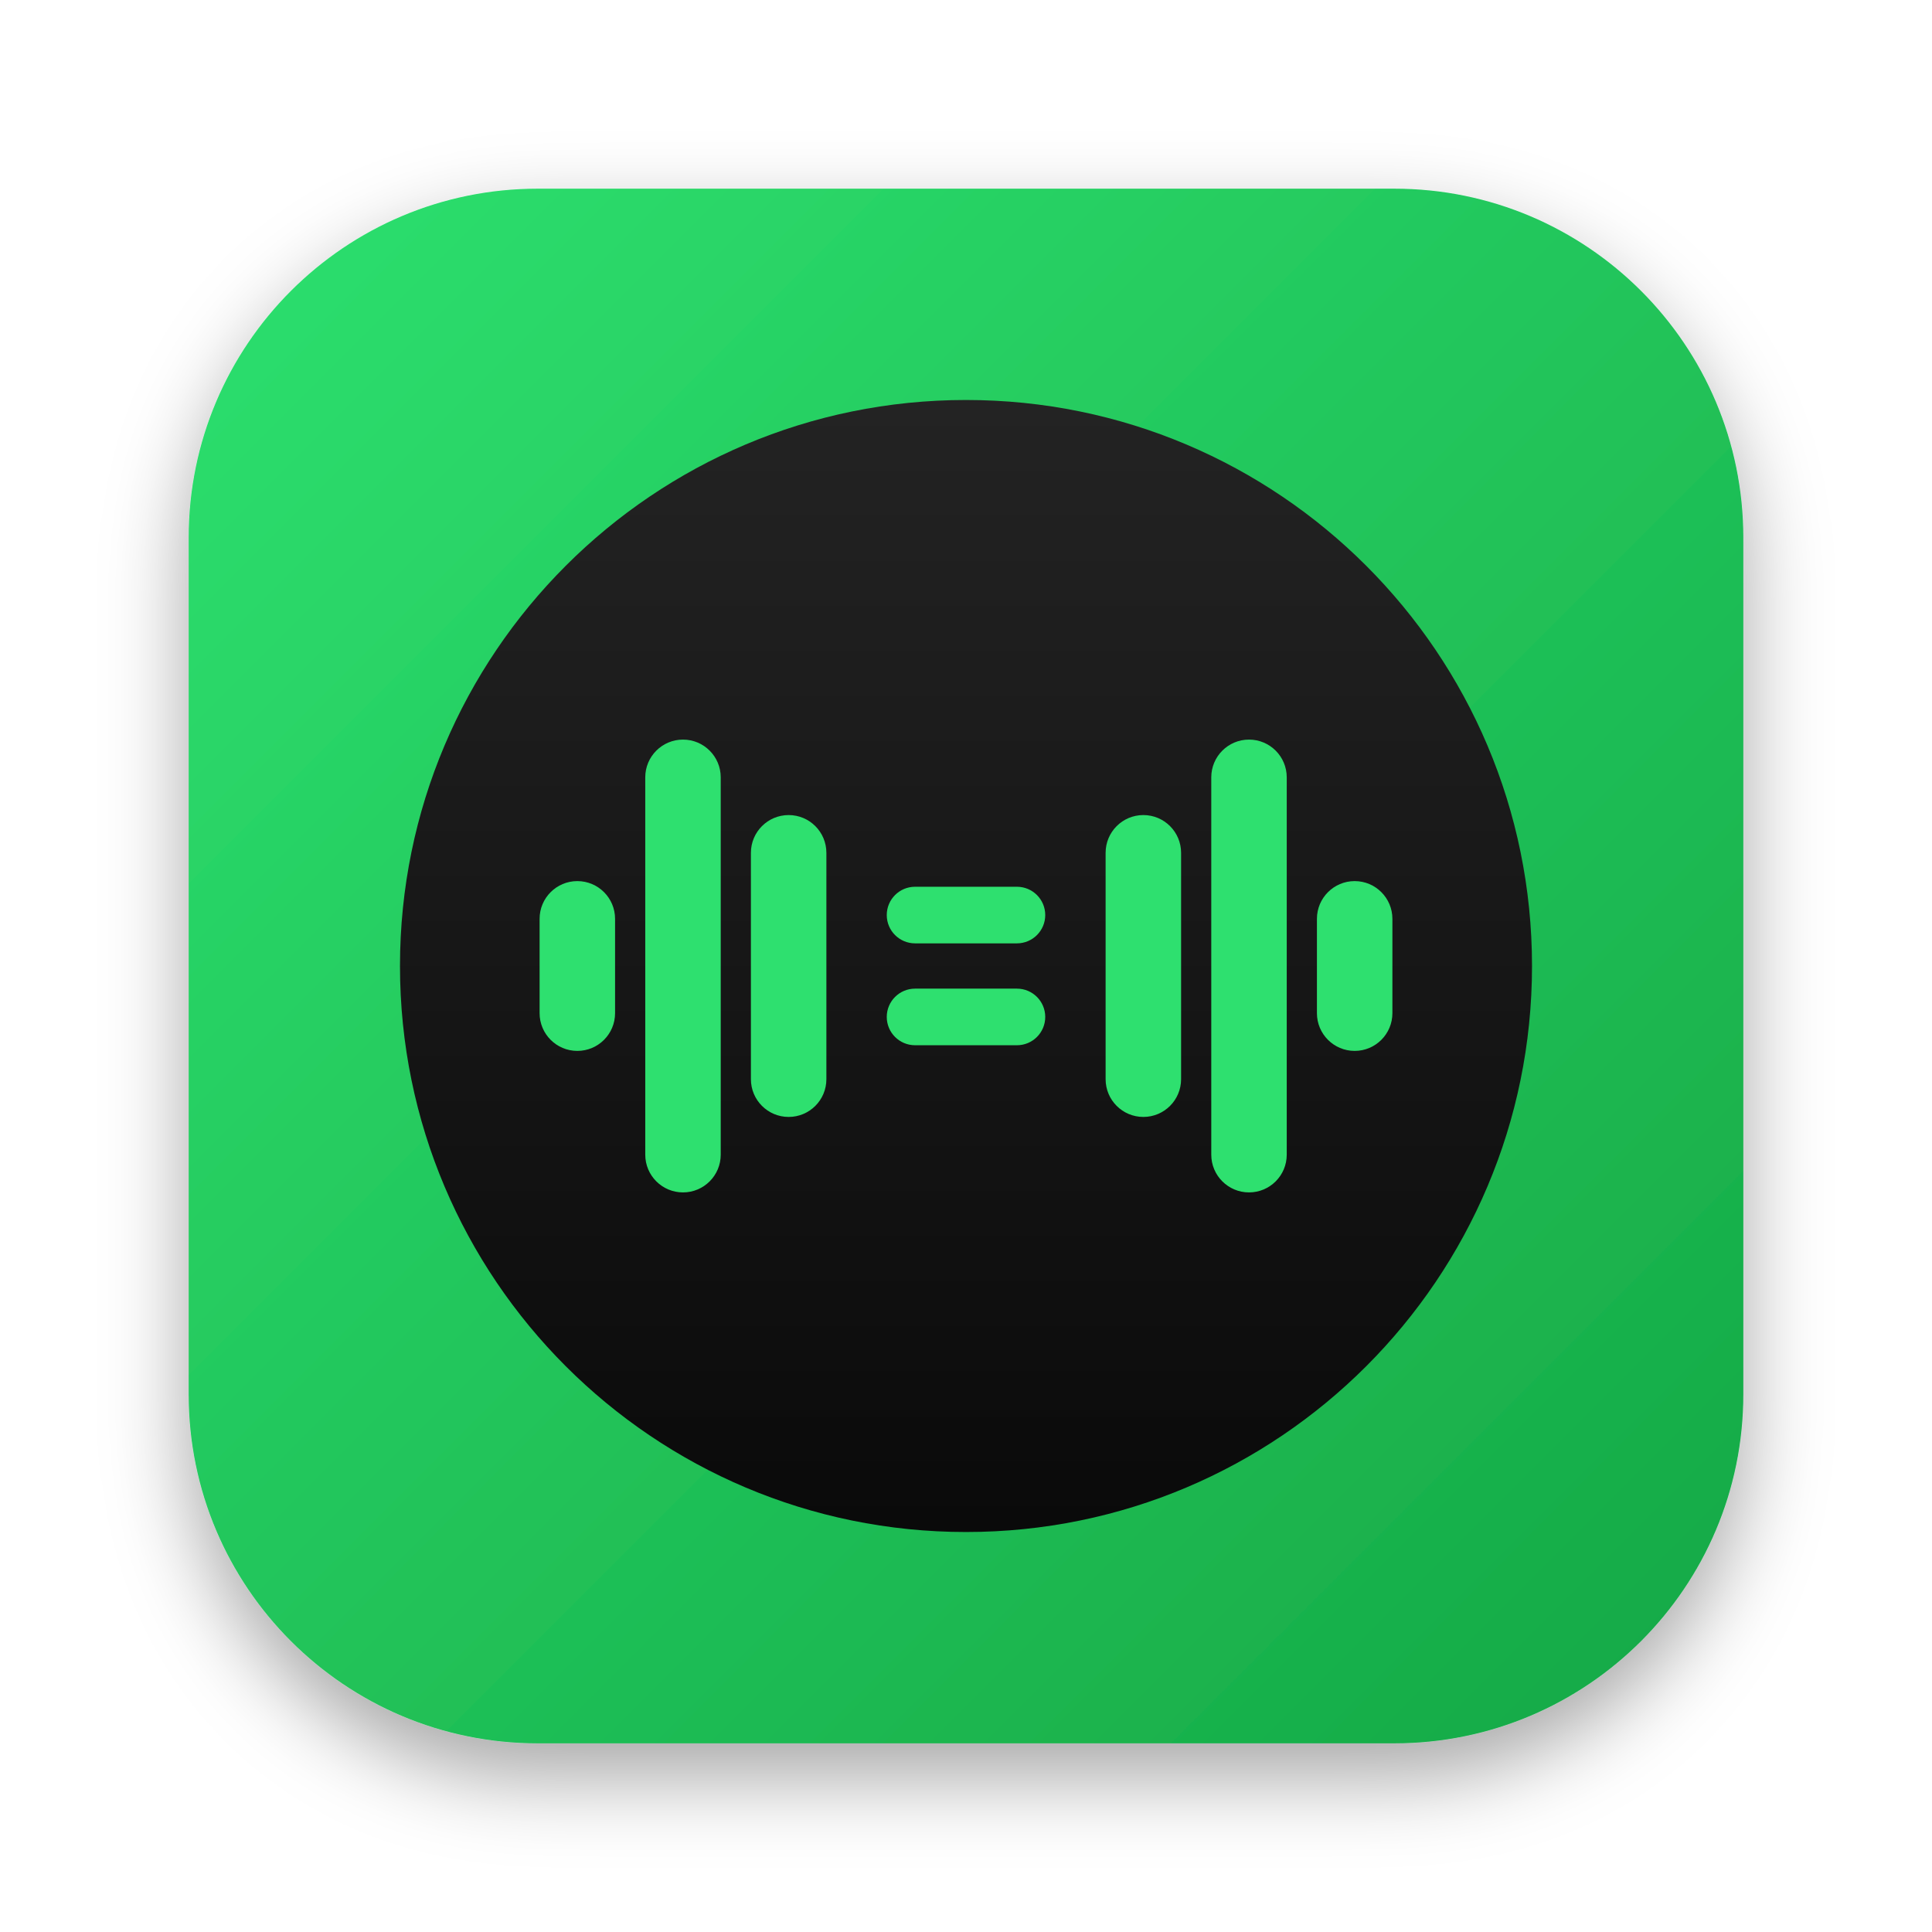
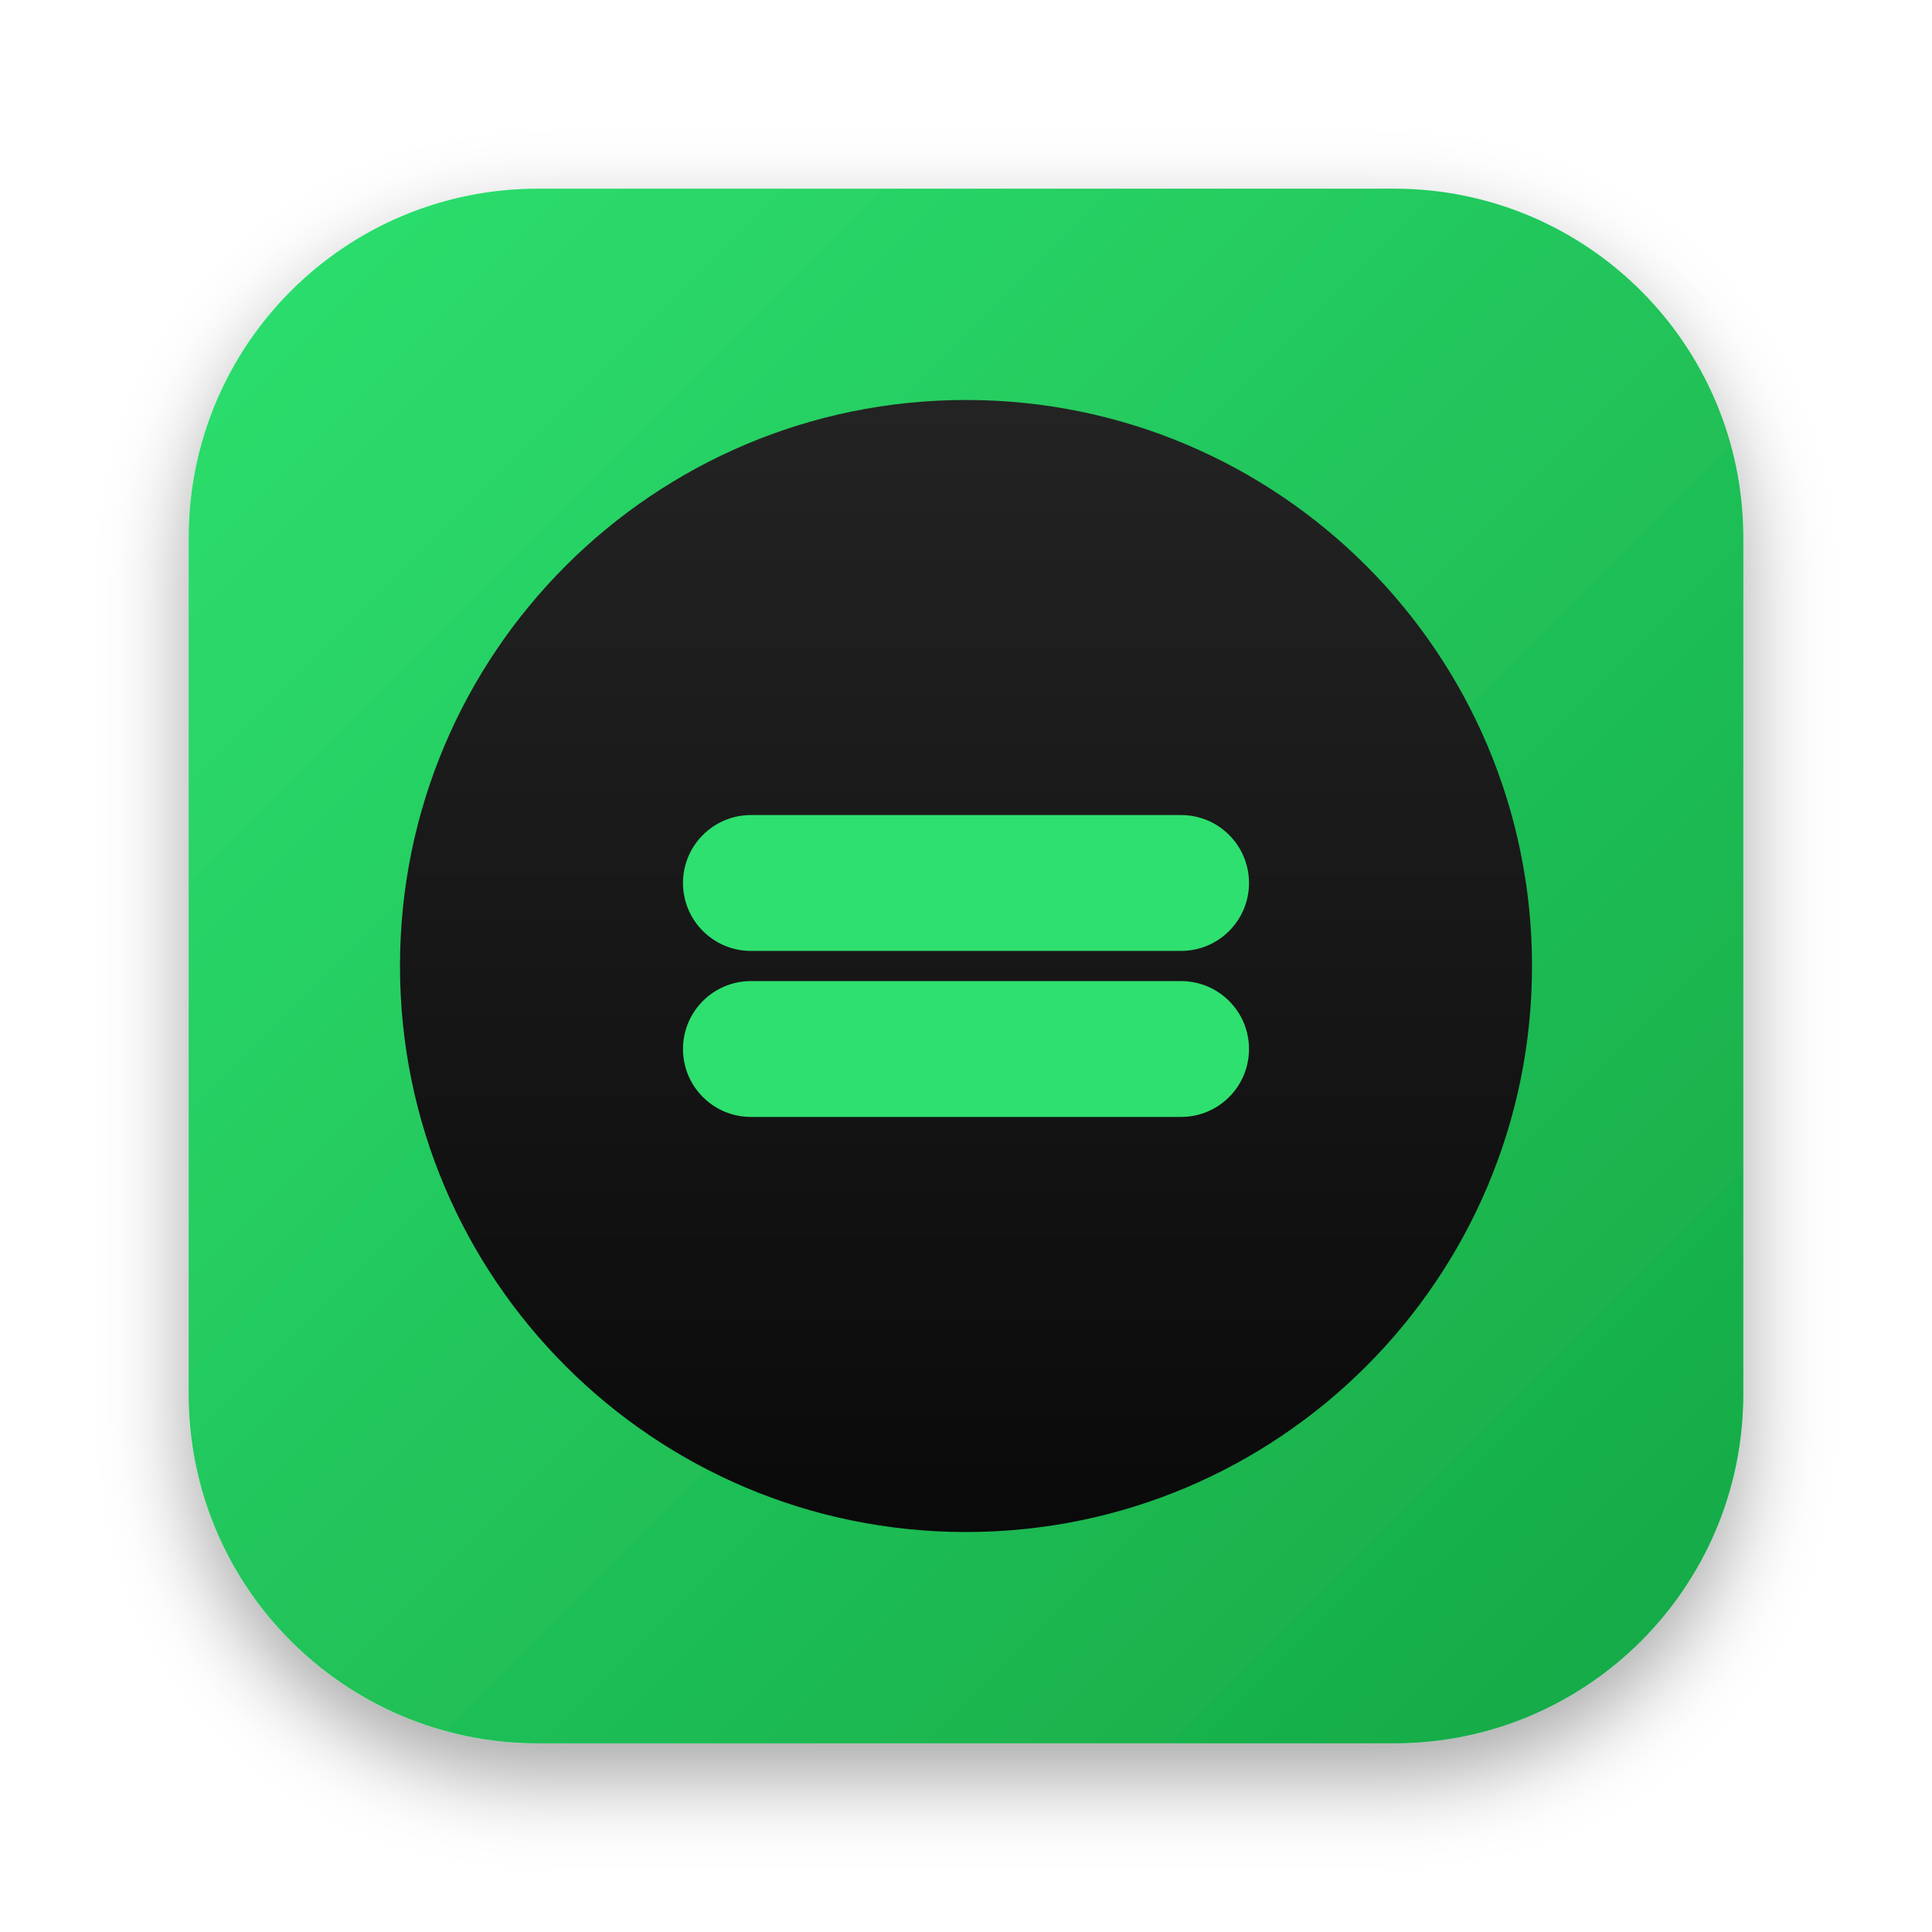
<svg xmlns="http://www.w3.org/2000/svg" viewBox="0 0 1024 1024" width="1024" height="1024">
  <defs>
    <linearGradient id="bg" x1="0" y1="0" x2="0" y2="1">
      <stop offset="0" stop-color="#232323" />
      <stop offset="1" stop-color="#0a0a0a" />
    </linearGradient>
    <linearGradient id="g" x1="0" y1="0" x2="1" y2="1">
      <stop offset="0" stop-color="#2ee06f" />
      <stop offset="1" stop-color="#15a845" />
    </linearGradient>
    <filter id="sh" x="-20%" y="-20%" width="140%" height="140%">
      <feDropShadow dx="0" dy="18" stdDeviation="22" flood-opacity=".35" />
    </filter>
  </defs>
  <rect x="100" y="100" width="824" height="824" rx="185" fill="url(#g)" filter="url(#sh)" />
  <circle cx="512" cy="512" r="300" fill="url(#bg)" />
  <g fill="#2ee06f">
-     <rect x="286" y="467" width="40" height="90" rx="20" />
-     <rect x="342" y="392" width="40" height="240" rx="20" />
-     <rect x="398" y="432" width="40" height="160" rx="20" />
-     <rect x="470" y="470" width="84" height="30" rx="15" />
-     <rect x="470" y="524" width="84" height="30" rx="15" />
-     <rect x="586" y="432" width="40" height="160" rx="20" />
-     <rect x="642" y="392" width="40" height="240" rx="20" />
-     <rect x="698" y="467" width="40" height="90" rx="20" />
+     <rect x="362" y="432" width="300" height="72" rx="36" />
+     <rect x="362" y="520" width="300" height="72" rx="36" />
  </g>
</svg>
